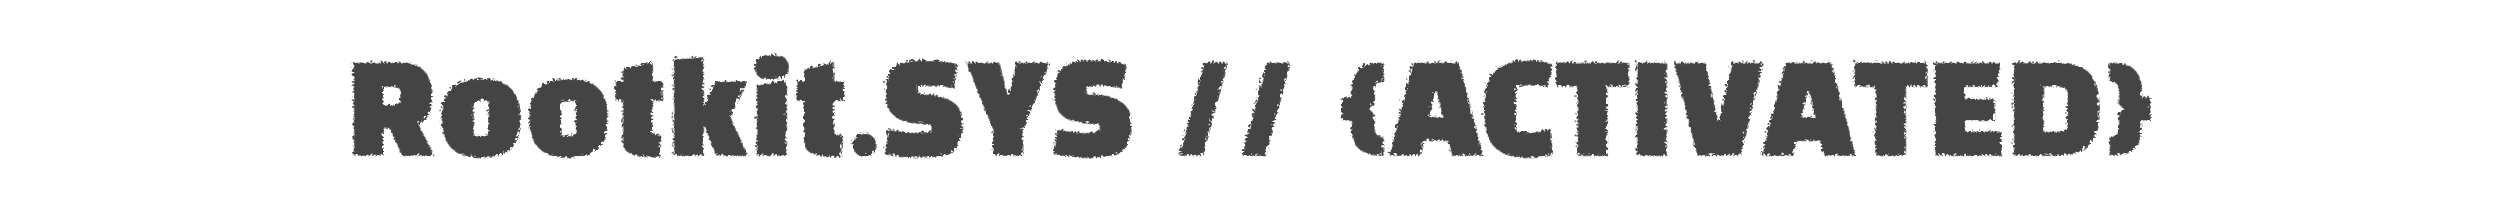
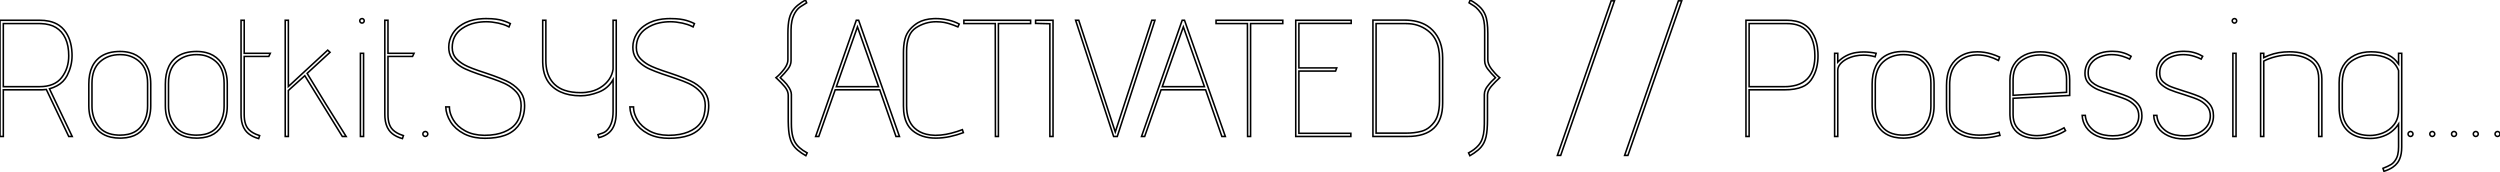
- <svg xmlns="http://www.w3.org/2000/svg" width="1395.81px" height="114.817px" viewBox="-447.905 17.591 1395.81 114.817" style="background: rgba(0, 0, 0, 0); --darkreader-inline-bgimage: initial; --darkreader-inline-bgcolor:rgba(0, 0, 0, 0);" data-darkreader-inline-bgimage="" data-darkreader-inline-bgcolor="" preserveAspectRatio="xMidYMid">
-   <defs>
-     <filter id="editing-jagged" x="-100%" y="-100%" width="300%" height="300%">
-       <feTurbulence result="turb" baseFrequency="0.5" numOctaves="1" seed="1" />
-       <feDisplacementMap in="SourceGraphic" in2="turb" scale="3.5" />
-     </filter>
-   </defs>
-   <g filter="url(#editing-jagged)">
-     <g transform="translate(-255.875, 103.1275)">
-       <path d="M40.30-17.25L40.30-17.25L49.27 0L31.05 0L24.29-15.39L20.70-15.39L20.70 0L4.14 0L4.14-51.75L30.22-51.75L30.22-51.75Q48.02-51.75 48.02-33.60L48.02-33.60L48.02-33.60Q48.02-21.18 40.30-17.25ZM24.50-38.50L24.50-38.50L20.70-38.50L20.70-28.15L24.50-28.15L24.50-28.15Q27.53-28.15 28.88-28.77L28.88-28.77L28.88-28.77Q30.22-29.39 30.22-31.60L30.22-31.60L30.22-35.05L30.22-35.05Q30.22-37.26 28.88-37.88L28.88-37.88L28.88-37.88Q27.53-38.50 24.50-38.50ZM53.41-20.70L53.41-20.70L53.41-20.70Q53.41-31.81 58.58-37.23L58.58-37.23L58.58-37.23Q63.76-42.64 75.35-42.64L75.35-42.64L75.35-42.64Q86.94-42.64 92.12-37.23L92.12-37.23L92.12-37.23Q97.29-31.81 97.29-20.70L97.29-20.70L97.29-20.70Q97.29-9.59 92.12-4.17L92.12-4.17L92.12-4.17Q86.94 1.24 75.35 1.24L75.35 1.24L75.35 1.24Q64.03 1.24 58.72-4.07L58.72-4.07L58.72-4.07Q53.41-9.38 53.41-20.70ZM71.21-27.05L71.21-27.05L71.21-10.83L73.76-10.83L73.76-10.83Q76.80-10.83 78.14-11.45L78.14-11.45L78.14-11.45Q79.49-12.08 79.49-14.35L79.49-14.35L79.49-30.57L76.94-30.57L76.94-30.57Q73.90-30.57 72.55-29.95L72.55-29.95L72.55-29.95Q71.21-29.33 71.21-27.05ZM102.26-20.70L102.26-20.70L102.26-20.70Q102.26-31.81 107.43-37.23L107.43-37.23L107.43-37.23Q112.61-42.64 124.20-42.64L124.20-42.64L124.20-42.64Q135.79-42.64 140.97-37.23L140.97-37.23L140.97-37.23Q146.14-31.81 146.14-20.70L146.14-20.70L146.14-20.70Q146.14-9.59 140.97-4.17L140.97-4.17L140.97-4.17Q135.79 1.24 124.20 1.24L124.20 1.24L124.20 1.24Q112.88 1.24 107.57-4.07L107.57-4.07L107.57-4.07Q102.26-9.38 102.26-20.70ZM120.06-27.05L120.06-27.05L120.06-10.83L122.61-10.83L122.61-10.83Q125.65-10.83 126.99-11.45L126.99-11.45L126.99-11.45Q128.34-12.08 128.34-14.35L128.34-14.35L128.34-30.57L125.79-30.57L125.79-30.57Q122.75-30.57 121.41-29.95L121.41-29.95L121.41-29.95Q120.06-29.33 120.06-27.05ZM154.42-7.80L154.42-30.71L150.28-30.71L150.28-41.40L154.42-41.40L154.42-48.02L170.98-52.16L170.98-41.40L176.71-41.40L176.71-30.71L170.98-30.71L170.98-11.87L170.98-11.87Q172.02-11.66 173.26-11.49L173.26-11.49L173.26-11.49Q174.50-11.32 175.88-11.25L175.88-11.25L175.12 0.90L175.12 0.90Q163.81 0.90 160.36-0.35L160.36-0.35L160.36-0.35Q157.46-1.38 155.94-3.00L155.94-3.00L155.94-3.00Q154.42-4.62 154.42-7.80L154.42-7.80ZM206.45 0L224.32 0L214.31-21.67L223.91-41.40L206.03-41.40L200.03-27.74L199.48-27.74L199.48-55.06L182.92-53.82L182.92 0L199.48 0L199.48-16.42L200.03-16.42L206.45 0ZM245.85-41.40L245.85 0L229.29 0L229.29-39.33L245.85-41.40ZM228.39-49.20L228.39-49.20L228.39-49.20Q228.39-51.06 228.80-52.34L228.80-52.34L228.80-52.34Q229.22-53.61 230.25-54.41L230.25-54.41L230.25-54.41Q231.29-55.20 233.08-55.55L233.08-55.55L233.08-55.55Q234.88-55.89 237.64-55.89L237.64-55.89L237.64-55.89Q240.40-55.89 242.16-55.55L242.16-55.55L242.16-55.55Q243.91-55.20 244.95-54.41L244.95-54.41L244.95-54.41Q245.98-53.61 246.40-52.34L246.40-52.34L246.40-52.34Q246.81-51.06 246.81-49.20L246.81-49.20L246.81-49.20Q246.81-47.33 246.40-46.09L246.40-46.09L246.40-46.09Q245.98-44.85 244.95-44.06L244.95-44.06L244.95-44.06Q243.91-43.26 242.16-42.95L242.16-42.95L242.16-42.95Q240.40-42.64 237.64-42.64L237.64-42.64L237.64-42.64Q235.63-42.64 233.94-42.78L233.94-42.78L233.94-42.78Q232.25-42.92 231.01-43.57L231.01-43.57L231.01-43.57Q229.77-44.23 229.08-45.54L229.08-45.54L229.08-45.54Q228.39-46.85 228.39-49.20ZM255.78-7.80L255.78-30.71L251.64-30.71L251.64-41.40L255.78-41.40L255.78-48.02L272.34-52.16L272.34-41.40L278.07-41.40L278.07-30.71L272.34-30.71L272.34-11.87L272.34-11.87Q273.38-11.66 274.62-11.49L274.62-11.49L274.62-11.49Q275.86-11.32 277.24-11.25L277.24-11.25L276.48 0.90L276.48 0.90Q265.17 0.90 261.72-0.35L261.72-0.35L261.72-0.35Q258.82-1.38 257.30-3.00L257.30-3.00L257.30-3.00Q255.78-4.62 255.78-7.80L255.78-7.80ZM289.39-12.28L289.39-12.28L289.39-12.28Q292.15-12.28 293.97-10.49L293.97-10.49L293.97-10.49Q295.80-8.69 295.80-5.80L295.80-5.80L295.80-5.80Q295.80-2.90 293.97-1.10L293.97-1.10L293.97-1.10Q292.15 0.69 289.39 0.69L289.39 0.69L289.39 0.69Q286.63 0.69 284.76-1.17L284.76-1.17L284.76-1.17Q282.90-3.04 282.90-5.80L282.90-5.80L282.90-5.80Q282.90-8.69 284.76-10.49L284.76-10.49L284.76-10.49Q286.63-12.28 289.39-12.28ZM300.63-0.90L300.63-0.90L302.98-14.56L302.98-14.56Q310.57-12.70 316.71-12.70L316.71-12.70L316.71-12.70Q319.81-12.70 322.20-12.80L322.20-12.80L322.20-12.80Q324.58-12.90 326.44-13.18L326.44-13.18L326.44-17.32L318.99-17.94L318.99-17.94Q313.95-18.42 310.57-19.60L310.57-19.60L310.57-19.60Q307.19-20.77 305.15-22.80L305.15-22.80L305.15-22.80Q303.12-24.84 302.25-27.70L302.25-27.70L302.25-27.70Q301.39-30.57 301.39-34.43L301.39-34.43L301.39-34.43Q301.39-39.74 302.50-43.30L302.50-43.30L302.50-43.30Q303.60-46.85 306.01-49.02L306.01-49.02L306.01-49.02Q308.43-51.20 312.26-52.10L312.26-52.10L312.26-52.10Q316.09-52.99 321.61-52.99L321.61-52.99L321.61-52.99Q332.58-52.99 341.48-50.92L341.48-50.92L339.41-37.67L339.41-37.67Q331.68-38.92 327.06-38.92L327.06-38.92L327.06-38.92Q322.44-38.92 319.19-38.50L319.19-38.50L319.19-34.43L325.13-33.88L325.13-33.88Q330.58-33.33 334.24-32.05L334.24-32.05L334.24-32.05Q337.89-30.77 340.14-28.70L340.14-28.70L340.14-28.70Q342.38-26.63 343.31-23.81L343.31-23.81L343.31-23.81Q344.24-20.98 344.24-17.32L344.24-17.32L344.24-17.32Q344.24-12.08 342.86-8.49L342.86-8.49L342.86-8.49Q341.48-4.90 339.55-3.04L339.55-3.04L339.55-3.04Q337.96-1.52 335.62-0.66L335.62-0.66L335.62-0.66Q333.27 0.21 330.65 0.62L330.65 0.62L330.65 0.62Q328.03 1.04 325.37 1.14L325.37 1.14L325.37 1.14Q322.71 1.24 320.57 1.24L320.57 1.24L320.57 1.24Q315.19 1.24 310.22 0.69L310.22 0.69L310.22 0.69Q305.26 0.14 300.63-0.90ZM364.60-51.75L346.31-51.75L361.21-14.08L361.21 0L377.77 0L377.77-14.08L392.68-51.75L374.39-51.75L369.77-33.53L369.15-33.53L364.60-51.75ZM394.75-0.90L394.75-0.90L397.09-14.56L397.09-14.56Q404.68-12.70 410.83-12.70L410.83-12.70L410.83-12.70Q413.93-12.70 416.31-12.80L416.31-12.80L416.31-12.80Q418.69-12.90 420.55-13.18L420.55-13.18L420.55-17.32L413.10-17.94L413.10-17.94Q408.07-18.42 404.68-19.60L404.68-19.60L404.68-19.60Q401.30-20.77 399.27-22.80L399.27-22.80L399.27-22.80Q397.23-24.84 396.37-27.70L396.37-27.70L396.37-27.70Q395.51-30.57 395.51-34.43L395.51-34.43L395.51-34.43Q395.51-39.74 396.61-43.30L396.61-43.30L396.61-43.30Q397.72-46.85 400.13-49.02L400.13-49.02L400.13-49.02Q402.55-51.20 406.38-52.10L406.38-52.10L406.38-52.10Q410.20-52.99 415.72-52.99L415.72-52.99L415.72-52.99Q426.70-52.99 435.60-50.92L435.60-50.92L433.53-37.67L433.53-37.67Q425.80-38.92 421.18-38.92L421.18-38.92L421.18-38.92Q416.55-38.92 413.31-38.50L413.31-38.50L413.31-34.43L419.24-33.88L419.24-33.88Q424.69-33.33 428.35-32.05L428.35-32.05L428.35-32.05Q432.01-30.77 434.25-28.70L434.25-28.70L434.25-28.70Q436.49-26.63 437.43-23.81L437.43-23.81L437.43-23.81Q438.36-20.98 438.36-17.32L438.36-17.32L438.36-17.32Q438.36-12.08 436.98-8.49L436.98-8.49L436.98-8.49Q435.60-4.90 433.66-3.04L433.66-3.04L433.66-3.04Q432.08-1.52 429.73-0.66L429.73-0.66L429.73-0.66Q427.39 0.21 424.76 0.62L424.76 0.62L424.76 0.62Q422.14 1.04 419.49 1.14L419.49 1.14L419.49 1.14Q416.83 1.24 414.69 1.24L414.69 1.24L414.69 1.24Q409.31 1.24 404.34 0.69L404.34 0.69L404.34 0.69Q399.37 0.14 394.75-0.90ZM479.07-51.75L465.27 0L478.24 0L492.04-51.75L479.07-51.75ZM514.12-51.75L500.32 0L513.29 0L527.09-51.75L514.12-51.75ZM556.07-32.29L561.25-32.29L561.25-34.57L561.25-34.57Q561.25-39.33 562.21-42.61L562.21-42.61L562.21-42.61Q563.18-45.89 565.28-47.92L565.28-47.92L565.28-47.92Q567.39-49.96 570.80-50.85L570.80-50.85L570.80-50.85Q574.22-51.75 579.19-51.75L579.19-51.75L579.19-41.40L579.19-41.40Q574.08-41.40 574.08-36.16L574.08-36.16L574.08-28.77L571.18-25.88L574.08-22.98L574.08-15.53L574.08-15.53Q574.08-10.28 579.19-10.28L579.19-10.28L579.19 0L579.19 0Q574.56 0 571.18-0.79L571.18-0.79L571.18-0.79Q567.80-1.59 565.59-3.55L565.59-3.55L565.59-3.55Q563.38-5.52 562.32-8.83L562.32-8.83L562.32-8.83Q561.25-12.14 561.25-17.18L561.25-17.18L561.25-19.46L556.07-19.46L556.07-32.29ZM599.82 0L601.68-8.21L615.34-8.21L617.27 0L634.73 0L621.35-51.75L595.75-51.75L582.36 0L599.82 0ZM608.10-35.88L608.99-35.88L612.31-21.39L604.72-21.39L608.10-35.88ZM672.27-14.84L672.27-14.84L673.51-0.90L673.51-0.90Q668.20 1.24 660.40 1.24L660.40 1.24L660.40 1.24Q653.02 1.24 648.19-0.38L648.19-0.38L648.19-0.38Q643.36-2.00 640.53-5.31L640.53-5.31L640.53-5.31Q637.70-8.63 636.56-13.73L636.56-13.73L636.56-13.73Q635.42-18.84 635.42-25.81L635.42-25.81L635.42-25.81Q635.42-32.57 636.49-37.64L636.49-37.64L636.49-37.64Q637.56-42.71 640.32-46.13L640.32-46.13L640.32-46.13Q643.08-49.54 647.81-51.27L647.81-51.27L647.81-51.27Q652.53-52.99 659.78-52.99L659.78-52.99L659.78-52.99Q661.37-52.99 663.33-52.82L663.33-52.82L663.33-52.82Q665.30-52.65 667.20-52.37L667.20-52.37L667.20-52.37Q669.09-52.10 670.78-51.72L670.78-51.72L670.78-51.72Q672.47-51.34 673.51-50.85L673.51-50.85L671.02-38.16L671.02-38.16Q665.50-39.33 661.16-39.33L661.16-39.33L661.16-39.33Q656.67-39.33 654.95-38.50L654.95-38.50L654.95-38.50Q653.22-37.67 653.22-35.19L653.22-35.19L653.22-13.52L653.22-13.52Q654.81-13.18 656.43-13.01L656.43-13.01L656.43-13.01Q658.05-12.83 659.78-12.83L659.78-12.83L659.78-12.83Q666.68-12.83 672.27-14.84ZM716.15-38.50L716.15-51.75L675.58-51.75L675.58-38.50L687.58-38.50L687.58 0L704.14 0L704.14-38.50L716.15-38.50ZM720.70 0L737.26 0L737.26-51.75L720.70-51.75L720.70 0ZM773.77-51.75L766.66-18.91L765.90-18.91L758.86-51.75L741.40-51.75L754.24 0L778.39 0L791.22-51.75L773.77-51.75ZM807.71 0L809.58-8.21L823.24-8.21L825.17 0L842.63 0L829.24-51.75L803.64-51.75L790.26 0L807.71 0ZM815.99-35.88L816.89-35.88L820.20-21.39L812.61-21.39L815.99-35.88ZM882.65-38.50L882.65-51.75L842.08-51.75L842.08-38.50L854.08-38.50L854.08 0L870.64 0L870.64-38.50L882.65-38.50ZM920.32-19.53L920.32-31.53L903.76-31.53L903.76-38.50L921.56-38.50L923.63-51.75L887.20-51.75L887.20 0L924.05 0L924.05-13.25L903.76-13.25L903.76-19.53L920.32-19.53ZM954.27 0L954.27 0L931.09 0L931.09-51.75L954.27-51.75L954.27-51.75Q961.24-51.75 965.93-50.34L965.93-50.34L965.93-50.34Q970.62-48.92 973.45-45.82L973.45-45.82L973.45-45.82Q976.28-42.71 977.49-37.81L977.49-37.81L977.49-37.81Q978.70-32.91 978.70-25.94L978.70-25.94L978.70-25.94Q978.70-18.98 977.49-14.04L977.49-14.04L977.49-14.04Q976.28-9.11 973.45-6.00L973.45-6.00L973.45-6.00Q970.62-2.90 965.93-1.45L965.93-1.45L965.93-1.45Q961.24 0 954.27 0ZM954.55-38.50L954.55-38.50L947.65-38.50L947.65-13.25L954.55-13.25L954.55-13.25Q958.00-13.25 959.48-14.04L959.48-14.04L959.48-14.04Q960.96-14.84 960.96-17.66L960.96-17.66L960.96-34.09L960.96-34.09Q960.96-36.92 959.48-37.71L959.48-37.71L959.48-37.71Q958.00-38.50 954.55-38.50ZM1002.43-34.57L1002.43-32.29L1007.61-32.29L1007.61-19.46L1002.43-19.46L1002.43-17.18L1002.43-17.18Q1002.43-12.42 1001.47-9.14L1001.47-9.14L1001.47-9.14Q1000.50-5.87 998.40-3.83L998.40-3.83L998.40-3.83Q996.29-1.79 992.88-0.90L992.88-0.90L992.88-0.90Q989.46 0 984.49 0L984.49 0L984.49-10.28L984.49-10.28Q989.60-10.28 989.60-15.53L989.60-15.53L989.60-22.98L992.50-25.88L989.60-28.77L989.60-36.16L989.60-36.16Q989.60-41.40 984.49-41.40L984.49-41.40L984.49-51.75L984.49-51.75Q989.11-51.75 992.50-50.96L992.50-50.96L992.50-50.96Q995.88-50.16 998.08-48.23L998.08-48.23L998.08-48.23Q1000.29-46.30 1001.36-42.95L1001.36-42.95L1001.36-42.95Q1002.43-39.61 1002.43-34.57L1002.43-34.57Z" fill="#444" data-darkreader-inline-fill="" style="--darkreader-inline-fill:#33373a;" />
-     </g>
+ <svg xmlns="http://www.w3.org/2000/svg" width="1505.9" height="103.2" viewBox="0 0 1505.9 103.2">
+   <g id="svgGroup" stroke-linecap="round" fill-rule="evenodd" font-size="9pt" stroke="#000" stroke-width="0.25mm" fill="none" style="stroke:#000;stroke-width:0.25mm;fill:none">
+     <path d="M 307.4 14.2 L 306.6 16.2 A 21.847 21.847 0 0 0 303.201 14.751 A 29.102 29.102 0 0 0 300.05 13.9 Q 296.3 13.1 293 13.1 A 31.222 31.222 0 0 0 286.329 13.777 A 22.216 22.216 0 0 0 278.3 17.2 Q 272.4 21.3 272.4 28.7 A 10.234 10.234 0 0 0 273.023 32.328 A 9.17 9.17 0 0 0 275.1 35.55 A 20.286 20.286 0 0 0 279.74 39.05 A 24.613 24.613 0 0 0 281.75 40.05 A 64.061 64.061 0 0 0 284.507 41.188 Q 287.856 42.488 292.6 44 A 201.713 201.713 0 0 1 297.158 45.576 Q 301.822 47.256 304.95 48.7 Q 309.5 50.8 312.75 54.4 A 12.48 12.48 0 0 1 315.866 61.344 A 16.834 16.834 0 0 1 316 63.5 A 23.086 23.086 0 0 1 315.184 69.798 A 17.264 17.264 0 0 1 310.2 77.95 A 17.666 17.666 0 0 1 304.149 81.512 Q 299.211 83.3 292.1 83.3 A 33.325 33.325 0 0 1 286.239 82.811 Q 282.749 82.187 279.88 80.769 A 20.597 20.597 0 0 1 279.45 80.55 Q 274.2 77.8 271.45 73.45 Q 268.7 69.1 268.5 64.4 L 270.7 64.4 A 13.604 13.604 0 0 0 271.528 68.983 A 18.846 18.846 0 0 0 273.05 72.2 Q 275.4 76.2 280.25 78.85 Q 284.965 81.426 291.618 81.498 A 35.489 35.489 0 0 0 292 81.5 A 36.498 36.498 0 0 0 298.559 80.945 Q 303.974 79.955 307.85 77.2 A 13.74 13.74 0 0 0 313.249 69.12 Q 313.859 66.743 313.897 63.883 A 28.728 28.728 0 0 0 313.9 63.5 A 13.398 13.398 0 0 0 313.335 59.528 A 10.956 10.956 0 0 0 310.95 55.35 A 21.232 21.232 0 0 0 304.975 50.791 A 24.94 24.94 0 0 0 303.65 50.15 Q 300.727 48.84 296.518 47.372 A 176.931 176.931 0 0 0 292.1 45.9 A 178.599 178.599 0 0 1 287.878 44.497 Q 283.545 42.992 280.556 41.653 A 31.564 31.564 0 0 1 280.55 41.65 A 23.162 23.162 0 0 1 275.444 38.552 A 20.454 20.454 0 0 1 273.25 36.5 A 11.039 11.039 0 0 1 270.395 30.106 A 14.881 14.881 0 0 1 270.3 28.4 A 15.269 15.269 0 0 1 272.571 20.421 A 18.312 18.312 0 0 1 272.8 20.05 A 16.082 16.082 0 0 1 276.921 15.698 A 21.887 21.887 0 0 1 280.35 13.65 A 22.797 22.797 0 0 1 285.601 11.891 Q 288.052 11.373 290.876 11.243 A 41.966 41.966 0 0 1 292.8 11.2 A 56.568 56.568 0 0 1 296.102 11.29 Q 298.85 11.452 300.9 11.9 Q 304.1 12.6 307.4 14.2 Z M 418.3 14.2 L 417.5 16.2 A 21.847 21.847 0 0 0 414.101 14.751 A 29.102 29.102 0 0 0 410.95 13.9 Q 407.2 13.1 403.9 13.1 A 31.222 31.222 0 0 0 397.229 13.777 A 22.216 22.216 0 0 0 389.2 17.2 Q 383.3 21.3 383.3 28.7 A 10.234 10.234 0 0 0 383.923 32.328 A 9.17 9.17 0 0 0 386 35.55 A 20.286 20.286 0 0 0 390.64 39.05 A 24.613 24.613 0 0 0 392.65 40.05 A 64.061 64.061 0 0 0 395.407 41.188 Q 398.756 42.488 403.5 44 A 201.713 201.713 0 0 1 408.058 45.576 Q 412.722 47.256 415.85 48.7 Q 420.4 50.8 423.65 54.4 A 12.48 12.48 0 0 1 426.766 61.344 A 16.834 16.834 0 0 1 426.9 63.5 A 23.086 23.086 0 0 1 426.084 69.798 A 17.264 17.264 0 0 1 421.1 77.95 A 17.666 17.666 0 0 1 415.049 81.512 Q 410.111 83.3 403 83.3 A 33.325 33.325 0 0 1 397.139 82.811 Q 393.649 82.187 390.78 80.769 A 20.597 20.597 0 0 1 390.35 80.55 Q 385.1 77.8 382.35 73.45 Q 379.6 69.1 379.4 64.4 L 381.6 64.4 A 13.604 13.604 0 0 0 382.428 68.983 A 18.846 18.846 0 0 0 383.95 72.2 Q 386.3 76.2 391.15 78.85 Q 395.865 81.426 402.518 81.498 A 35.489 35.489 0 0 0 402.9 81.5 A 36.498 36.498 0 0 0 409.459 80.945 Q 414.874 79.955 418.75 77.2 A 13.74 13.74 0 0 0 424.149 69.12 Q 424.759 66.743 424.797 63.883 A 28.728 28.728 0 0 0 424.8 63.5 A 13.398 13.398 0 0 0 424.235 59.528 A 10.956 10.956 0 0 0 421.85 55.35 A 21.232 21.232 0 0 0 415.875 50.791 A 24.94 24.94 0 0 0 414.55 50.15 Q 411.627 48.84 407.418 47.372 A 176.931 176.931 0 0 0 403 45.9 A 178.599 178.599 0 0 1 398.778 44.497 Q 394.445 42.992 391.456 41.653 A 31.564 31.564 0 0 1 391.45 41.65 A 23.162 23.162 0 0 1 386.344 38.552 A 20.454 20.454 0 0 1 384.15 36.5 A 11.039 11.039 0 0 1 381.295 30.106 A 14.881 14.881 0 0 1 381.2 28.4 A 15.269 15.269 0 0 1 383.471 20.421 A 18.312 18.312 0 0 1 383.7 20.05 A 16.082 16.082 0 0 1 387.821 15.698 A 21.887 21.887 0 0 1 391.25 13.65 A 22.797 22.797 0 0 1 396.501 11.891 Q 398.952 11.373 401.776 11.243 A 41.966 41.966 0 0 1 403.7 11.2 A 56.568 56.568 0 0 1 407.002 11.29 Q 409.75 11.452 411.8 11.9 Q 415 12.6 418.3 14.2 Z M 780.5 82.2 L 780.5 12.2 L 813.9 12.2 L 813.9 14.1 L 782.4 14.1 L 782.4 40.9 L 805.2 40.9 L 804.5 42.8 L 782.4 42.8 L 782.4 80.3 L 813.7 80.3 L 813.7 82.2 L 780.5 82.2 Z M 369.3 67 L 369.3 48 Q 366.3 53.3 360.6 55.5 Q 354.9 57.7 349.8 57.7 A 34.666 34.666 0 0 1 343.038 57.08 Q 337.086 55.895 333.05 52.45 Q 327.107 47.377 326.907 37.588 A 33.659 33.659 0 0 1 326.9 36.9 L 326.9 12.2 L 328.8 12.2 L 328.8 36.4 Q 328.8 43.963 332.239 48.715 A 15.49 15.49 0 0 0 334 50.75 A 16.154 16.154 0 0 0 340.062 54.375 Q 344.169 55.8 349.8 55.8 A 26.074 26.074 0 0 0 355.854 55.132 A 19.052 19.052 0 0 0 363.1 51.75 A 17.297 17.297 0 0 0 366.895 47.833 A 14.452 14.452 0 0 0 369.3 41.7 L 369.3 12.2 L 371.2 12.2 L 371.2 67.6 A 27.132 27.132 0 0 1 370.924 71.601 Q 370.616 73.659 369.967 75.347 A 12.732 12.732 0 0 1 368.75 77.75 Q 366.3 81.5 360.8 82.9 L 360.2 81.1 Q 360.483 81.006 362.815 80.199 A 3846.668 3846.668 0 0 0 363.1 80.1 Q 365.284 79.344 366.903 76.825 A 14.069 14.069 0 0 0 367.5 75.8 Q 368.952 73.057 369.233 69.014 A 29.091 29.091 0 0 0 369.3 67 Z M 206.2 82.2 L 183.6 45.6 L 173.7 54.5 L 173.7 82.2 L 171.8 82.2 L 171.8 12.2 L 173.7 12.2 L 173.7 52.1 L 197.4 30.2 L 198.8 31.5 L 185 44.2 Q 195.6 61.8 208.5 82.2 L 206.2 82.2 Z M 670.8 82.2 L 647.9 12.2 L 649.8 12.2 L 671.8 79.5 L 693.8 12.2 L 695.7 12.2 L 673 82.2 L 670.8 82.2 Z M 41.4 82.2 L 27.9 53.9 L 25.4 54.1 L 2 54.1 L 2 82.2 L 0 82.2 L 0 12.2 L 23.9 12.2 A 26.742 26.742 0 0 1 29.557 12.759 Q 33.04 13.514 35.628 15.285 A 14.392 14.392 0 0 1 38.6 18 Q 42.999 23.316 43.367 31.991 A 38.032 38.032 0 0 1 43.4 33.6 Q 43.4 39.7 40.45 45.5 A 14.456 14.456 0 0 1 34.342 51.669 A 21.816 21.816 0 0 1 29.8 53.5 L 43.5 82.2 L 41.4 82.2 Z M 1396.7 82.2 L 1396.7 47.5 A 17.305 17.305 0 0 0 1396.212 43.256 A 11.182 11.182 0 0 0 1391.7 36.6 Q 1386.7 33.1 1379.2 33.1 Q 1375.1 33.1 1370.95 34.1 A 35.098 35.098 0 0 0 1366.809 35.36 A 27.411 27.411 0 0 0 1363.6 36.8 L 1363.6 82.2 L 1361.7 82.2 L 1361.7 32.1 L 1363.6 32.1 L 1363.6 34.7 A 32.587 32.587 0 0 1 1375.869 31.323 A 39.242 39.242 0 0 1 1379 31.2 A 36.377 36.377 0 0 1 1383.38 31.448 Q 1385.679 31.728 1387.604 32.322 A 17.315 17.315 0 0 1 1390.1 33.3 Q 1398.6 37.2 1398.6 47.6 L 1398.6 82.2 L 1396.7 82.2 Z M 1283.7 33.9 L 1282.8 35.6 A 11.241 11.241 0 0 0 1282.613 35.509 Q 1282.128 35.278 1280.95 34.75 Q 1279.976 34.313 1278.573 33.899 A 36.401 36.401 0 0 0 1277.1 33.5 A 20.16 20.16 0 0 0 1273.653 32.962 A 24.43 24.43 0 0 0 1271.9 32.9 Q 1268.3 32.9 1264.95 34.2 Q 1261.6 35.5 1259.55 38.25 A 8.615 8.615 0 0 0 1257.917 42.422 Q 1257.771 43.606 1257.885 44.933 A 14.538 14.538 0 0 0 1257.9 45.1 Q 1258.1 47.7 1260.05 49.45 A 14.528 14.528 0 0 0 1263.535 51.748 A 17.283 17.283 0 0 0 1264.7 52.25 A 67.82 67.82 0 0 0 1266.593 52.95 Q 1268.9 53.769 1272.2 54.8 A 158.797 158.797 0 0 1 1275.658 55.896 Q 1279.209 57.069 1281.65 58.1 Q 1285.2 59.6 1287.7 62.45 A 9.942 9.942 0 0 1 1290.041 67.581 A 13.645 13.645 0 0 1 1290.2 69.7 A 12.856 12.856 0 0 1 1286.223 79.201 A 16.147 16.147 0 0 1 1285.75 79.65 A 14.183 14.183 0 0 1 1280.566 82.59 Q 1278.411 83.301 1275.789 83.557 A 31.878 31.878 0 0 1 1272.7 83.7 Q 1267.15 83.7 1263.07 81.851 A 17.435 17.435 0 0 1 1262.85 81.75 A 17.772 17.772 0 0 1 1259.5 79.726 A 13.439 13.439 0 0 1 1256.55 76.6 Q 1254.4 73.4 1254.2 69.5 L 1256.1 69.5 A 12.245 12.245 0 0 0 1260.059 77.621 A 16.279 16.279 0 0 0 1260.7 78.2 Q 1264.153 81.159 1270.038 81.686 A 29.89 29.89 0 0 0 1272.7 81.8 Q 1278.8 81.8 1282.85 79.218 A 13.91 13.91 0 0 0 1284 78.4 Q 1288.3 75 1288.3 69.8 A 10.015 10.015 0 0 0 1287.869 66.802 A 8.234 8.234 0 0 0 1286.05 63.65 Q 1283.8 61.2 1280.6 59.85 A 56.338 56.338 0 0 0 1278.375 58.972 Q 1275.86 58.035 1272.397 56.954 A 187.019 187.019 0 0 0 1271.9 56.8 A 161.56 161.56 0 0 1 1271.822 56.777 Q 1266.931 55.306 1263.965 54.077 A 39.548 39.548 0 0 1 1263.9 54.05 A 18.285 18.285 0 0 1 1259.446 51.431 A 16.95 16.95 0 0 1 1258.65 50.75 Q 1256.4 48.7 1256 45.7 A 3.477 3.477 0 0 1 1255.956 45.406 Q 1255.901 44.906 1255.9 44.02 A 28.156 28.156 0 0 1 1255.9 44 Q 1255.9 40.7 1257.6 37.75 A 11.271 11.271 0 0 1 1260.251 34.673 Q 1261.468 33.673 1263.05 32.85 A 16.054 16.054 0 0 1 1266.985 31.452 Q 1268.807 31.047 1270.927 30.939 A 30.993 30.993 0 0 1 1272.5 30.9 A 25.34 25.34 0 0 1 1275.394 31.057 A 18.686 18.686 0 0 1 1278.05 31.55 Q 1279.746 32 1280.963 32.498 A 12.255 12.255 0 0 1 1281.95 32.95 Q 1283.307 33.652 1283.657 33.872 A 1.981 1.981 0 0 1 1283.7 33.9 Z M 1326.8 33.9 L 1325.9 35.6 A 11.241 11.241 0 0 0 1325.713 35.509 Q 1325.228 35.278 1324.05 34.75 Q 1323.076 34.313 1321.673 33.899 A 36.401 36.401 0 0 0 1320.2 33.5 A 20.16 20.16 0 0 0 1316.753 32.962 A 24.43 24.43 0 0 0 1315 32.9 Q 1311.4 32.9 1308.05 34.2 Q 1304.7 35.5 1302.65 38.25 A 8.615 8.615 0 0 0 1301.017 42.422 Q 1300.871 43.606 1300.985 44.933 A 14.538 14.538 0 0 0 1301 45.1 Q 1301.2 47.7 1303.15 49.45 A 14.528 14.528 0 0 0 1306.635 51.748 A 17.283 17.283 0 0 0 1307.8 52.25 A 67.82 67.82 0 0 0 1309.693 52.95 Q 1312 53.769 1315.3 54.8 A 158.797 158.797 0 0 1 1318.758 55.896 Q 1322.309 57.069 1324.75 58.1 Q 1328.3 59.6 1330.8 62.45 A 9.942 9.942 0 0 1 1333.141 67.581 A 13.645 13.645 0 0 1 1333.3 69.7 A 12.856 12.856 0 0 1 1329.323 79.201 A 16.147 16.147 0 0 1 1328.85 79.65 A 14.183 14.183 0 0 1 1323.666 82.59 Q 1321.511 83.301 1318.889 83.557 A 31.878 31.878 0 0 1 1315.8 83.7 Q 1310.25 83.7 1306.17 81.851 A 17.435 17.435 0 0 1 1305.95 81.75 A 17.772 17.772 0 0 1 1302.6 79.726 A 13.439 13.439 0 0 1 1299.65 76.6 Q 1297.5 73.4 1297.3 69.5 L 1299.2 69.5 A 12.245 12.245 0 0 0 1303.159 77.621 A 16.279 16.279 0 0 0 1303.8 78.2 Q 1307.253 81.159 1313.138 81.686 A 29.89 29.89 0 0 0 1315.8 81.8 Q 1321.9 81.8 1325.95 79.218 A 13.91 13.91 0 0 0 1327.1 78.4 Q 1331.4 75 1331.4 69.8 A 10.015 10.015 0 0 0 1330.969 66.802 A 8.234 8.234 0 0 0 1329.15 63.65 Q 1326.9 61.2 1323.7 59.85 A 56.338 56.338 0 0 0 1321.475 58.972 Q 1318.96 58.035 1315.497 56.954 A 187.019 187.019 0 0 0 1315 56.8 A 161.56 161.56 0 0 1 1314.922 56.777 Q 1310.031 55.306 1307.065 54.077 A 39.548 39.548 0 0 1 1307 54.05 A 18.285 18.285 0 0 1 1302.546 51.431 A 16.95 16.95 0 0 1 1301.75 50.75 Q 1299.5 48.7 1299.1 45.7 A 3.477 3.477 0 0 1 1299.056 45.406 Q 1299.001 44.906 1299 44.02 A 28.156 28.156 0 0 1 1299 44 Q 1299 40.7 1300.7 37.75 A 11.271 11.271 0 0 1 1303.351 34.673 Q 1304.568 33.673 1306.15 32.85 A 16.054 16.054 0 0 1 1310.085 31.452 Q 1311.907 31.047 1314.027 30.939 A 30.993 30.993 0 0 1 1315.6 30.9 A 25.34 25.34 0 0 1 1318.494 31.057 A 18.686 18.686 0 0 1 1321.15 31.55 Q 1322.846 32 1324.063 32.498 A 12.255 12.255 0 0 1 1325.05 32.95 Q 1326.407 33.652 1326.757 33.872 A 1.981 1.981 0 0 1 1326.8 33.9 Z M 544.2 63.9 L 544.2 31.8 A 43.519 43.519 0 0 1 544.37 27.818 Q 544.805 23.103 546.35 20.3 A 16.74 16.74 0 0 1 550.37 15.505 A 21.679 21.679 0 0 1 552.9 13.7 Q 556.763 11.454 562.402 11.226 A 32.107 32.107 0 0 1 563.7 11.2 Q 567.5 11.2 571.2 12.05 Q 574.9 12.9 577.8 14.5 L 577 16.2 A 47.519 47.519 0 0 0 572.061 14.348 A 42.045 42.045 0 0 0 570.7 13.95 A 23.71 23.71 0 0 0 566.591 13.22 A 29.458 29.458 0 0 0 563.9 13.1 Q 557.3 13.1 551.7 16.75 A 10.901 10.901 0 0 0 547.612 21.839 Q 546.785 23.811 546.41 26.336 A 31.192 31.192 0 0 0 546.1 30.9 L 546.1 63.7 Q 546.1 72.6 550.8 77.05 A 15.612 15.612 0 0 0 557.828 80.821 Q 560.247 81.436 563.104 81.494 A 29.522 29.522 0 0 0 563.7 81.5 Q 569.461 81.5 576.577 79.197 A 68.717 68.717 0 0 0 579.7 78.1 L 580.3 79.9 A 57.099 57.099 0 0 1 572.252 82.262 A 41.421 41.421 0 0 1 563.7 83.2 Q 555 83.2 549.6 78.6 Q 545.099 74.766 544.35 67.111 A 32.982 32.982 0 0 1 544.2 63.9 Z M 539.7 82.2 L 529.9 54.1 L 503.1 54.1 L 493.2 82.2 L 491.3 82.2 L 515.8 12.2 L 517.2 12.2 L 541.8 82.2 L 539.7 82.2 Z M 736 82.2 L 726.2 54.1 L 699.4 54.1 L 689.5 82.2 L 687.6 82.2 L 712.1 12.2 L 713.5 12.2 L 738.1 82.2 L 736 82.2 Z M 1444.8 88.5 L 1444.8 74.7 A 18.834 18.834 0 0 1 1440.142 79.642 A 17.608 17.608 0 0 1 1437.45 81.25 A 21.808 21.808 0 0 1 1429.346 83.342 A 26.017 26.017 0 0 1 1427.6 83.4 A 25.909 25.909 0 0 1 1422.04 82.839 Q 1418.431 82.046 1415.733 80.132 A 15.112 15.112 0 0 1 1413.9 78.6 Q 1409.546 74.334 1409.061 66.594 A 31.907 31.907 0 0 1 1409 64.6 L 1409 49.7 A 23.458 23.458 0 0 1 1409.626 44.117 A 15.717 15.717 0 0 1 1414.3 36.05 A 18.033 18.033 0 0 1 1422.957 31.722 A 26 26 0 0 1 1428.3 31.2 Q 1433.7 31.2 1437.8 32.8 A 14.614 14.614 0 0 1 1443.25 36.579 A 18.887 18.887 0 0 1 1444.8 38.5 L 1444.8 32.1 L 1446.7 32.1 L 1446.7 88.6 Q 1446.7 92.836 1445.454 95.777 A 10.948 10.948 0 0 1 1444.2 98 A 11.762 11.762 0 0 1 1441.277 100.753 Q 1439.117 102.216 1436 103.2 L 1435.4 101.4 Q 1438.5 100.2 1440.35 99.05 Q 1442.032 98.004 1443.259 95.843 A 13.661 13.661 0 0 0 1443.5 95.4 A 9.891 9.891 0 0 0 1444.292 93.258 Q 1444.562 92.191 1444.688 90.915 A 24.55 24.55 0 0 0 1444.8 88.5 Z M 599.6 82.2 L 599.5 14.2 L 580.6 14.2 L 580.6 12.2 L 620.8 12.2 L 620.8 14.2 L 601.4 14.2 L 601.4 82.2 L 599.6 82.2 Z M 751.5 82.2 L 751.4 14.2 L 732.5 14.2 L 732.5 12.2 L 772.7 12.2 L 772.7 14.2 L 753.3 14.2 L 753.3 82.2 L 751.5 82.2 Z M 1210.7 68.8 L 1210.7 48.3 A 20.85 20.85 0 0 1 1211.324 43.05 A 14.479 14.479 0 0 1 1215.75 35.7 A 17.261 17.261 0 0 1 1223.666 31.756 A 25.16 25.16 0 0 1 1229.1 31.2 A 24.893 24.893 0 0 1 1234.347 31.72 Q 1238.989 32.721 1242.05 35.65 A 14.609 14.609 0 0 1 1246.199 43.187 A 21.87 21.87 0 0 1 1246.7 48 L 1246.7 57.5 L 1212.6 59.2 L 1212.6 69 A 15.324 15.324 0 0 0 1213.051 72.833 A 10.369 10.369 0 0 0 1216.6 78.45 Q 1220.588 81.69 1226.962 81.7 A 25.052 25.052 0 0 0 1227 81.7 A 26.93 26.93 0 0 0 1231.906 81.231 A 33.412 33.412 0 0 0 1235 80.5 A 38.085 38.085 0 0 0 1242.209 77.592 A 43.019 43.019 0 0 0 1243.3 77 L 1244.2 78.7 A 27.28 27.28 0 0 1 1238.305 81.508 A 32.508 32.508 0 0 1 1236 82.2 Q 1231.4 83.4 1226.8 83.4 A 24.291 24.291 0 0 1 1221.974 82.949 Q 1217.871 82.117 1215.05 79.75 A 11.614 11.614 0 0 1 1211.312 73.762 Q 1210.776 71.816 1210.71 69.476 A 23.658 23.658 0 0 1 1210.7 68.8 Z M 894.1 74.6 L 894.1 56.9 A 7.052 7.052 0 0 1 894.784 53.92 A 9.972 9.972 0 0 1 895.85 52.15 A 39.962 39.962 0 0 1 897.069 50.59 Q 897.661 49.873 898.214 49.285 A 17.934 17.934 0 0 1 899.05 48.45 A 411.411 411.411 0 0 0 899.553 47.981 Q 900.556 47.044 900.8 46.8 Q 898.1 44.1 896.2 41.65 A 9.962 9.962 0 0 1 894.97 39.635 A 7.338 7.338 0 0 1 894.3 36.6 L 894.3 18.1 Q 894.3 11.943 892.548 8.732 A 8.347 8.347 0 0 0 892.1 8 A 23.466 23.466 0 0 0 890.605 6.039 Q 889.833 5.137 889.062 4.463 A 10.136 10.136 0 0 0 887.7 3.45 A 397.818 397.818 0 0 1 886.931 2.977 Q 885.388 2.025 884.9 1.7 L 885.6 0 Q 890 2.5 892.25 5.05 Q 894.5 7.6 895.35 11.05 Q 895.921 13.368 896.108 16.702 A 62.539 62.539 0 0 1 896.2 20.2 L 896.2 36 A 7.117 7.117 0 0 0 896.676 38.484 Q 897.044 39.476 897.697 40.515 A 16.106 16.106 0 0 0 898.6 41.8 A 35.637 35.637 0 0 0 900.7 44.283 Q 901.797 45.46 902.894 46.386 A 20.703 20.703 0 0 0 903.4 46.8 A 66.075 66.075 0 0 0 900.811 49.271 Q 899.664 50.429 898.712 51.526 A 37.038 37.038 0 0 0 898.1 52.25 A 10.386 10.386 0 0 0 896.79 54.245 A 7.28 7.28 0 0 0 896 57.5 L 896 72.1 Q 896 78.6 895.15 82.35 A 15.913 15.913 0 0 1 893.89 85.947 A 12.991 12.991 0 0 1 892.1 88.65 Q 890.561 90.434 887.895 92.243 A 40.791 40.791 0 0 1 885.4 93.8 L 884.6 92.1 A 25.675 25.675 0 0 0 887.85 90.05 Q 889.447 88.854 890.576 87.532 A 12.21 12.21 0 0 0 892.05 85.4 Q 894.1 81.6 894.1 74.6 Z M 474.8 72.1 L 474.8 57.5 A 7.327 7.327 0 0 0 473.938 54.102 A 10.525 10.525 0 0 0 472.7 52.25 A 42.047 42.047 0 0 0 470.652 49.952 Q 469.563 48.811 468.278 47.609 A 73.899 73.899 0 0 0 467.4 46.8 A 23.692 23.692 0 0 0 469.65 44.755 Q 470.925 43.447 472.2 41.8 A 14.939 14.939 0 0 0 473.491 39.855 Q 474.08 38.782 474.356 37.761 A 6.73 6.73 0 0 0 474.6 36 L 474.6 20.2 Q 474.6 14.563 475.431 11.127 A 18.683 18.683 0 0 1 475.45 11.05 Q 476.3 7.6 478.55 5.05 Q 480.185 3.197 482.955 1.371 A 39.785 39.785 0 0 1 485.2 0 L 485.9 1.7 A 21.545 21.545 0 0 1 485.599 1.896 Q 484.849 2.377 482.895 3.587 A 784.37 784.37 0 0 1 482.55 3.8 A 10.41 10.41 0 0 0 479.611 6.572 A 14.632 14.632 0 0 0 478.15 9.1 A 16.625 16.625 0 0 0 477.022 12.595 Q 476.5 15.063 476.5 18.1 L 476.5 36.6 Q 476.5 39.2 474.6 41.65 Q 472.7 44.1 470 46.8 A 15.72 15.72 0 0 0 470.167 46.963 Q 470.561 47.345 471.643 48.371 A 911.556 911.556 0 0 0 472.15 48.85 Q 474 50.6 475.35 52.85 A 12.065 12.065 0 0 1 476.105 54.311 Q 476.7 55.705 476.7 56.9 L 476.7 74.6 A 38.496 38.496 0 0 0 476.895 78.616 Q 477.333 82.773 478.75 85.4 Q 480.8 89.2 486.2 92.1 L 485.4 93.8 A 40.488 40.488 0 0 1 482.812 92.18 Q 481.512 91.292 480.484 90.409 A 16.819 16.819 0 0 1 478.7 88.65 A 13.481 13.481 0 0 1 476.24 84.378 A 17.055 17.055 0 0 1 475.65 82.35 Q 474.882 78.963 474.808 73.331 A 93.434 93.434 0 0 1 474.8 72.1 Z M 1051.7 82.2 L 1051.7 12.2 L 1076.3 12.2 A 24.685 24.685 0 0 1 1081.764 12.766 Q 1087.253 14.013 1090.45 18 A 19.963 19.963 0 0 1 1094.078 25.291 Q 1094.876 28.194 1095.051 31.632 A 38.806 38.806 0 0 1 1095.1 33.6 A 29.593 29.593 0 0 1 1094.32 40.56 A 22.271 22.271 0 0 1 1090.95 48.15 A 12.072 12.072 0 0 1 1085.678 52.295 Q 1081.499 54.1 1075 54.1 L 1053.6 54.1 L 1053.6 82.2 L 1051.7 82.2 Z M 827 82.2 L 827 12.1 L 845.8 12.1 Q 854.356 12.1 859.844 15.654 A 17.948 17.948 0 0 1 863.05 18.3 Q 869 24.5 869 34.8 L 869 62.2 Q 869 82.2 847.8 82.2 L 827 82.2 Z M 938.1 93.6 L 970.5 0.5 L 972.5 0.5 L 940.1 93.6 L 938.1 93.6 Z M 978.6 93.6 L 1011 0.5 L 1013 0.5 L 980.6 93.6 L 978.6 93.6 Z M 1172.5 64.2 L 1172.5 51.4 A 30.22 30.22 0 0 1 1173.008 45.676 Q 1173.654 42.331 1175.121 39.737 A 15.429 15.429 0 0 1 1177.7 36.35 A 17.58 17.58 0 0 1 1188.49 31.339 A 23.945 23.945 0 0 1 1191.1 31.2 A 29.155 29.155 0 0 1 1199.592 32.513 A 37.674 37.674 0 0 1 1204.5 34.4 L 1203.8 36.4 A 31.512 31.512 0 0 0 1197.866 34.031 A 24.266 24.266 0 0 0 1191.3 33.1 A 19.45 19.45 0 0 0 1185.391 33.961 A 16.038 16.038 0 0 0 1179.2 37.6 A 14.373 14.373 0 0 0 1175.254 44.207 Q 1174.574 46.536 1174.435 49.34 A 29.648 29.648 0 0 0 1174.4 50.8 L 1174.4 65.3 A 27.257 27.257 0 0 0 1174.398 65.624 Q 1174.398 73.775 1179.35 77.55 Q 1184.253 81.288 1191.937 81.397 A 32.718 32.718 0 0 0 1192.4 81.4 Q 1198.3 81.4 1204.2 79.7 L 1204.7 81.6 A 50.27 50.27 0 0 1 1196.364 83.044 A 43.56 43.56 0 0 1 1192.7 83.2 A 40.185 40.185 0 0 1 1188.922 83.033 Q 1185.957 82.752 1183.7 82 A 20.531 20.531 0 0 1 1179.769 80.22 Q 1177.289 78.742 1175.717 76.664 A 12.456 12.456 0 0 1 1175.15 75.85 A 14.733 14.733 0 0 1 1173.459 72.011 Q 1172.92 70.155 1172.684 67.916 A 35.521 35.521 0 0 1 1172.5 64.2 Z M 846.8 14.2 L 828.9 14.2 L 828.9 80.2 L 846.8 80.2 Q 852.1 80.2 856.35 79.05 A 12.679 12.679 0 0 0 861.385 76.304 A 17.905 17.905 0 0 0 863.85 73.65 A 13.507 13.507 0 0 0 865.878 69.712 Q 867.091 66.102 867.1 60.88 A 45.365 45.365 0 0 0 867.1 60.8 L 867.1 35.4 A 31.036 31.036 0 0 0 866.543 29.315 Q 865.295 23.08 861.25 19.45 A 20.39 20.39 0 0 0 848.778 14.272 A 26.681 26.681 0 0 0 846.8 14.2 Z M 231.8 69 L 231.8 12.2 L 233.7 12.2 L 233.7 32.1 L 249.4 32.1 L 248.5 34 L 233.7 34 L 233.7 69 A 22.552 22.552 0 0 0 233.889 72.028 Q 234.338 75.331 235.85 77.3 Q 237.456 79.392 240.653 80.814 A 23.099 23.099 0 0 0 243 81.7 L 242.4 83.5 A 20.467 20.467 0 0 1 238.934 82.184 Q 235.946 80.704 234.3 78.4 Q 232.203 75.464 231.865 70.84 A 25.246 25.246 0 0 1 231.8 69 Z M 145.2 69 L 145.2 12.2 L 147.1 12.2 L 147.1 32.1 L 162.8 32.1 L 161.9 34 L 147.1 34 L 147.1 69 A 22.552 22.552 0 0 0 147.289 72.028 Q 147.738 75.331 149.25 77.3 Q 150.856 79.392 154.053 80.814 A 23.099 23.099 0 0 0 156.4 81.7 L 155.8 83.5 A 20.467 20.467 0 0 1 152.334 82.184 Q 149.346 80.704 147.7 78.4 Q 145.603 75.464 145.265 70.84 A 25.246 25.246 0 0 1 145.2 69 Z M 632.4 82.2 L 632.4 14.3 L 623.8 14.1 L 623.8 12.2 L 634.3 12.2 L 634.3 82.2 L 632.4 82.2 Z M 1105.1 82.2 L 1105.1 32.1 L 1107 32.1 L 1107 37.4 A 19.253 19.253 0 0 1 1118.226 31.635 A 27.453 27.453 0 0 1 1122.6 31.3 Q 1126.3 31.3 1130.1 32.1 L 1129.5 34.2 Q 1126.1 33.2 1122.5 33.2 A 23.741 23.741 0 0 0 1117.386 33.734 A 20.42 20.42 0 0 0 1114.75 34.5 Q 1111.2 35.8 1109.1 37.9 Q 1107.414 39.586 1107.082 41.401 A 4.981 4.981 0 0 0 1107 42.3 L 1107 82.2 L 1105.1 82.2 Z M 53.5 63.8 L 53.5 50.6 A 29.827 29.827 0 0 1 53.998 44.971 Q 55.054 39.482 58.35 36.05 Q 62.831 31.385 70.938 31.029 A 31.1 31.1 0 0 1 72.3 31 A 23.149 23.149 0 0 1 78.005 31.663 A 15.892 15.892 0 0 1 85.9 36.25 A 17.515 17.515 0 0 1 90.052 44.078 Q 90.8 47.045 90.8 50.6 L 90.8 63.8 A 25.192 25.192 0 0 1 90.011 70.259 A 19.024 19.024 0 0 1 86.2 77.7 A 14.62 14.62 0 0 1 78.673 82.41 Q 76.224 83.089 73.278 83.184 A 30.209 30.209 0 0 1 72.3 83.2 A 24.773 24.773 0 0 1 66.748 82.617 Q 62.952 81.744 60.227 79.565 A 14.596 14.596 0 0 1 58.25 77.65 A 19.603 19.603 0 0 1 53.711 67.179 A 26.244 26.244 0 0 1 53.5 63.8 Z M 99.6 63.8 L 99.6 50.6 A 29.827 29.827 0 0 1 100.098 44.971 Q 101.154 39.482 104.45 36.05 Q 108.931 31.385 117.038 31.029 A 31.1 31.1 0 0 1 118.4 31 A 23.149 23.149 0 0 1 124.105 31.663 A 15.892 15.892 0 0 1 132 36.25 A 17.515 17.515 0 0 1 136.152 44.078 Q 136.9 47.045 136.9 50.6 L 136.9 63.8 A 25.192 25.192 0 0 1 136.111 70.259 A 19.024 19.024 0 0 1 132.3 77.7 A 14.62 14.62 0 0 1 124.773 82.41 Q 122.324 83.089 119.378 83.184 A 30.209 30.209 0 0 1 118.4 83.2 A 24.773 24.773 0 0 1 112.848 82.617 Q 109.052 81.744 106.327 79.565 A 14.596 14.596 0 0 1 104.35 77.65 A 19.603 19.603 0 0 1 99.811 67.179 A 26.244 26.244 0 0 1 99.6 63.8 Z M 1127.7 63.8 L 1127.7 50.6 A 29.827 29.827 0 0 1 1128.198 44.971 Q 1129.254 39.482 1132.55 36.05 Q 1137.031 31.385 1145.138 31.029 A 31.1 31.1 0 0 1 1146.5 31 A 23.149 23.149 0 0 1 1152.205 31.663 A 15.892 15.892 0 0 1 1160.1 36.25 A 17.515 17.515 0 0 1 1164.252 44.078 Q 1165 47.045 1165 50.6 L 1165 63.8 A 25.192 25.192 0 0 1 1164.211 70.259 A 19.024 19.024 0 0 1 1160.4 77.7 A 14.62 14.62 0 0 1 1152.873 82.41 Q 1150.424 83.089 1147.478 83.184 A 30.209 30.209 0 0 1 1146.5 83.2 A 24.773 24.773 0 0 1 1140.948 82.617 Q 1137.152 81.744 1134.427 79.565 A 14.596 14.596 0 0 1 1132.45 77.65 A 19.603 19.603 0 0 1 1127.911 67.179 A 26.244 26.244 0 0 1 1127.7 63.8 Z M 1076.4 14.2 L 1053.6 14.2 L 1053.6 52.2 L 1074.8 52.2 A 26.22 26.22 0 0 0 1082.082 51.278 Q 1090.247 48.914 1092.416 40.488 A 27.687 27.687 0 0 0 1093.2 33.6 A 31.775 31.775 0 0 0 1092.721 27.913 Q 1091.808 22.895 1089.15 19.45 A 12.784 12.784 0 0 0 1082.38 14.969 Q 1079.73 14.2 1076.4 14.2 Z M 23.8 14.2 L 2 14.2 L 2 52.2 L 23.8 52.2 Q 32.9 52.2 37.15 46.7 Q 41.4 41.2 41.4 33.6 A 30.651 30.651 0 0 0 40.921 28.004 Q 39.94 22.727 36.95 19.3 A 14.23 14.23 0 0 0 29.727 14.917 Q 27.396 14.29 24.606 14.211 A 28.683 28.683 0 0 0 23.8 14.2 Z M 1410.9 50.2 L 1410.9 65.5 A 19.851 19.851 0 0 0 1411.548 70.705 A 14.762 14.762 0 0 0 1415.15 77.15 Q 1418.935 81.113 1425.854 81.547 A 27.935 27.935 0 0 0 1427.6 81.6 A 20.903 20.903 0 0 0 1434.186 80.507 A 24.441 24.441 0 0 0 1435.45 80.05 Q 1439.4 78.5 1442.1 75.05 A 12.341 12.341 0 0 0 1444.412 70.012 A 17.769 17.769 0 0 0 1444.8 66.2 L 1444.8 42.5 A 13.93 13.93 0 0 0 1442.176 38.151 A 12.67 12.67 0 0 0 1438.5 35.35 Q 1434.1 33.1 1428.3 33.1 Q 1421.9 33.1 1416.4 36.85 A 11.53 11.53 0 0 0 1412.069 42.593 Q 1411.32 44.631 1411.051 47.18 A 28.799 28.799 0 0 0 1410.9 50.2 Z M 55.4 50.2 L 55.4 63.8 A 21.632 21.632 0 0 0 56.346 70.319 A 18.214 18.214 0 0 0 59.5 76.25 Q 63.29 81.011 71.012 81.371 A 27.691 27.691 0 0 0 72.3 81.4 A 22.137 22.137 0 0 0 77.13 80.907 Q 81.981 79.822 84.8 76.35 A 18.152 18.152 0 0 0 88.644 67.397 A 24.423 24.423 0 0 0 88.9 63.8 L 88.9 50.2 Q 88.9 41.6 84.15 37.25 A 16.444 16.444 0 0 0 74.144 32.977 A 21.746 21.746 0 0 0 72.3 32.9 Q 65 32.9 60.2 37.25 Q 55.4 41.6 55.4 50.2 Z M 101.5 50.2 L 101.5 63.8 A 21.632 21.632 0 0 0 102.446 70.319 A 18.214 18.214 0 0 0 105.6 76.25 Q 109.39 81.011 117.112 81.371 A 27.691 27.691 0 0 0 118.4 81.4 A 22.137 22.137 0 0 0 123.23 80.907 Q 128.081 79.822 130.9 76.35 A 18.152 18.152 0 0 0 134.744 67.397 A 24.423 24.423 0 0 0 135 63.8 L 135 50.2 Q 135 41.6 130.25 37.25 A 16.444 16.444 0 0 0 120.244 32.977 A 21.746 21.746 0 0 0 118.4 32.9 Q 111.1 32.9 106.3 37.25 Q 101.5 41.6 101.5 50.2 Z M 1129.6 50.2 L 1129.6 63.8 A 21.632 21.632 0 0 0 1130.546 70.319 A 18.214 18.214 0 0 0 1133.7 76.25 Q 1137.49 81.011 1145.212 81.371 A 27.691 27.691 0 0 0 1146.5 81.4 A 22.137 22.137 0 0 0 1151.33 80.907 Q 1156.181 79.822 1159 76.35 A 18.152 18.152 0 0 0 1162.844 67.397 A 24.423 24.423 0 0 0 1163.1 63.8 L 1163.1 50.2 Q 1163.1 41.6 1158.35 37.25 A 16.444 16.444 0 0 0 1148.344 32.977 A 21.746 21.746 0 0 0 1146.5 32.9 Q 1139.2 32.9 1134.4 37.25 Q 1129.6 41.6 1129.6 50.2 Z M 217.1 82.2 L 217.1 32.1 L 219 32.1 L 219 82.2 L 217.1 82.2 Z M 1345 82.2 L 1345 32.1 L 1346.9 32.1 L 1346.9 82.2 L 1345 82.2 Z M 516.5 16.2 L 503.8 52.2 L 529.2 52.2 L 516.5 16.2 Z M 712.8 16.2 L 700.1 52.2 L 725.5 52.2 L 712.8 16.2 Z M 1212.6 48.2 L 1212.6 57.4 L 1244.8 55.6 L 1244.8 47.9 A 21.094 21.094 0 0 0 1244.411 43.705 Q 1243.456 39.003 1240.15 36.55 Q 1235.5 33.1 1229 33.1 Q 1222.3 33.1 1217.45 36.75 A 11.603 11.603 0 0 0 1213.199 43.229 Q 1212.675 45.179 1212.609 47.522 A 24.226 24.226 0 0 0 1212.6 48.2 Z M 255.179 81.779 A 1.431 1.431 0 0 0 256.2 82.2 A 1.409 1.409 0 0 0 256.787 82.077 A 1.568 1.568 0 0 0 257.25 81.75 A 1.878 1.878 0 0 0 257.279 81.721 A 1.431 1.431 0 0 0 257.7 80.7 A 1.409 1.409 0 0 0 257.577 80.113 A 1.568 1.568 0 0 0 257.25 79.65 A 1.878 1.878 0 0 0 257.221 79.621 A 1.431 1.431 0 0 0 256.2 79.2 A 1.409 1.409 0 0 0 255.613 79.323 A 1.568 1.568 0 0 0 255.15 79.65 A 1.878 1.878 0 0 0 255.121 79.679 A 1.431 1.431 0 0 0 254.7 80.7 A 1.409 1.409 0 0 0 254.823 81.287 A 1.568 1.568 0 0 0 255.15 81.75 A 1.878 1.878 0 0 0 255.179 81.779 Z M 1450.979 81.779 A 1.431 1.431 0 0 0 1452 82.2 A 1.409 1.409 0 0 0 1452.587 82.077 A 1.568 1.568 0 0 0 1453.05 81.75 A 1.878 1.878 0 0 0 1453.079 81.721 A 1.431 1.431 0 0 0 1453.5 80.7 A 1.409 1.409 0 0 0 1453.377 80.113 A 1.568 1.568 0 0 0 1453.05 79.65 A 1.878 1.878 0 0 0 1453.021 79.621 A 1.431 1.431 0 0 0 1452 79.2 A 1.409 1.409 0 0 0 1451.413 79.323 A 1.568 1.568 0 0 0 1450.95 79.65 A 1.878 1.878 0 0 0 1450.921 79.679 A 1.431 1.431 0 0 0 1450.5 80.7 A 1.409 1.409 0 0 0 1450.623 81.287 A 1.568 1.568 0 0 0 1450.95 81.75 A 1.878 1.878 0 0 0 1450.979 81.779 Z M 1464.079 81.779 A 1.431 1.431 0 0 0 1465.1 82.2 A 1.409 1.409 0 0 0 1465.687 82.077 A 1.568 1.568 0 0 0 1466.15 81.75 A 1.878 1.878 0 0 0 1466.179 81.721 A 1.431 1.431 0 0 0 1466.6 80.7 A 1.409 1.409 0 0 0 1466.477 80.113 A 1.568 1.568 0 0 0 1466.15 79.65 A 1.878 1.878 0 0 0 1466.121 79.621 A 1.431 1.431 0 0 0 1465.1 79.2 A 1.409 1.409 0 0 0 1464.513 79.323 A 1.568 1.568 0 0 0 1464.05 79.65 A 1.878 1.878 0 0 0 1464.021 79.679 A 1.431 1.431 0 0 0 1463.6 80.7 A 1.409 1.409 0 0 0 1463.723 81.287 A 1.568 1.568 0 0 0 1464.05 81.75 A 1.878 1.878 0 0 0 1464.079 81.779 Z M 1477.179 81.779 A 1.431 1.431 0 0 0 1478.2 82.2 A 1.409 1.409 0 0 0 1478.787 82.077 A 1.568 1.568 0 0 0 1479.25 81.75 A 1.878 1.878 0 0 0 1479.279 81.721 A 1.431 1.431 0 0 0 1479.7 80.7 A 1.409 1.409 0 0 0 1479.577 80.113 A 1.568 1.568 0 0 0 1479.25 79.65 A 1.878 1.878 0 0 0 1479.221 79.621 A 1.431 1.431 0 0 0 1478.2 79.2 A 1.409 1.409 0 0 0 1477.613 79.323 A 1.568 1.568 0 0 0 1477.15 79.65 A 1.878 1.878 0 0 0 1477.121 79.679 A 1.431 1.431 0 0 0 1476.7 80.7 A 1.409 1.409 0 0 0 1476.823 81.287 A 1.568 1.568 0 0 0 1477.15 81.75 A 1.878 1.878 0 0 0 1477.179 81.779 Z M 1490.279 81.779 A 1.431 1.431 0 0 0 1491.3 82.2 A 1.409 1.409 0 0 0 1491.887 82.077 A 1.568 1.568 0 0 0 1492.35 81.75 A 1.878 1.878 0 0 0 1492.379 81.721 A 1.431 1.431 0 0 0 1492.8 80.7 A 1.409 1.409 0 0 0 1492.677 80.113 A 1.568 1.568 0 0 0 1492.35 79.65 A 1.878 1.878 0 0 0 1492.321 79.621 A 1.431 1.431 0 0 0 1491.3 79.2 A 1.409 1.409 0 0 0 1490.713 79.323 A 1.568 1.568 0 0 0 1490.25 79.65 A 1.878 1.878 0 0 0 1490.221 79.679 A 1.431 1.431 0 0 0 1489.8 80.7 A 1.409 1.409 0 0 0 1489.923 81.287 A 1.568 1.568 0 0 0 1490.25 81.75 A 1.878 1.878 0 0 0 1490.279 81.779 Z M 1503.379 81.779 A 1.431 1.431 0 0 0 1504.4 82.2 A 1.409 1.409 0 0 0 1504.987 82.077 A 1.568 1.568 0 0 0 1505.45 81.75 A 1.878 1.878 0 0 0 1505.479 81.721 A 1.431 1.431 0 0 0 1505.9 80.7 A 1.409 1.409 0 0 0 1505.777 80.113 A 1.568 1.568 0 0 0 1505.45 79.65 A 1.878 1.878 0 0 0 1505.421 79.621 A 1.431 1.431 0 0 0 1504.4 79.2 A 1.409 1.409 0 0 0 1503.813 79.323 A 1.568 1.568 0 0 0 1503.35 79.65 A 1.878 1.878 0 0 0 1503.321 79.679 A 1.431 1.431 0 0 0 1502.9 80.7 A 1.409 1.409 0 0 0 1503.023 81.287 A 1.568 1.568 0 0 0 1503.35 81.75 A 1.878 1.878 0 0 0 1503.379 81.779 Z M 217.574 13.809 A 1.479 1.479 0 0 0 218.1 13.9 A 1.16 1.16 0 0 0 218.658 13.759 A 1.474 1.474 0 0 0 219 13.5 A 1.329 1.329 0 0 0 219.309 13.026 A 1.479 1.479 0 0 0 219.4 12.5 A 1.16 1.16 0 0 0 219.259 11.942 A 1.474 1.474 0 0 0 219 11.6 A 1.636 1.636 0 0 0 218.846 11.464 A 1.191 1.191 0 0 0 218.1 11.2 Q 217.5 11.2 217.1 11.6 A 1.636 1.636 0 0 0 216.964 11.754 A 1.191 1.191 0 0 0 216.7 12.5 Q 216.7 13.1 217.1 13.5 A 1.329 1.329 0 0 0 217.574 13.809 Z M 1345.474 13.809 A 1.479 1.479 0 0 0 1346 13.9 A 1.16 1.16 0 0 0 1346.558 13.759 A 1.474 1.474 0 0 0 1346.9 13.5 A 1.329 1.329 0 0 0 1347.209 13.026 A 1.479 1.479 0 0 0 1347.3 12.5 A 1.16 1.16 0 0 0 1347.159 11.942 A 1.474 1.474 0 0 0 1346.9 11.6 A 1.636 1.636 0 0 0 1346.746 11.464 A 1.191 1.191 0 0 0 1346 11.2 Q 1345.4 11.2 1345 11.6 A 1.636 1.636 0 0 0 1344.864 11.754 A 1.191 1.191 0 0 0 1344.6 12.5 Q 1344.6 13.1 1345 13.5 A 1.329 1.329 0 0 0 1345.474 13.809 Z" vector-effect="non-scaling-stroke" />
  </g>
-   <style>text {
-   font-size: 64px;
-   font-family: Arial Black;
-   dominant-baseline: central;
-   text-anchor: middle;
- }</style>
-   <style class="darkreader darkreader--sync" media="screen" />
</svg>
